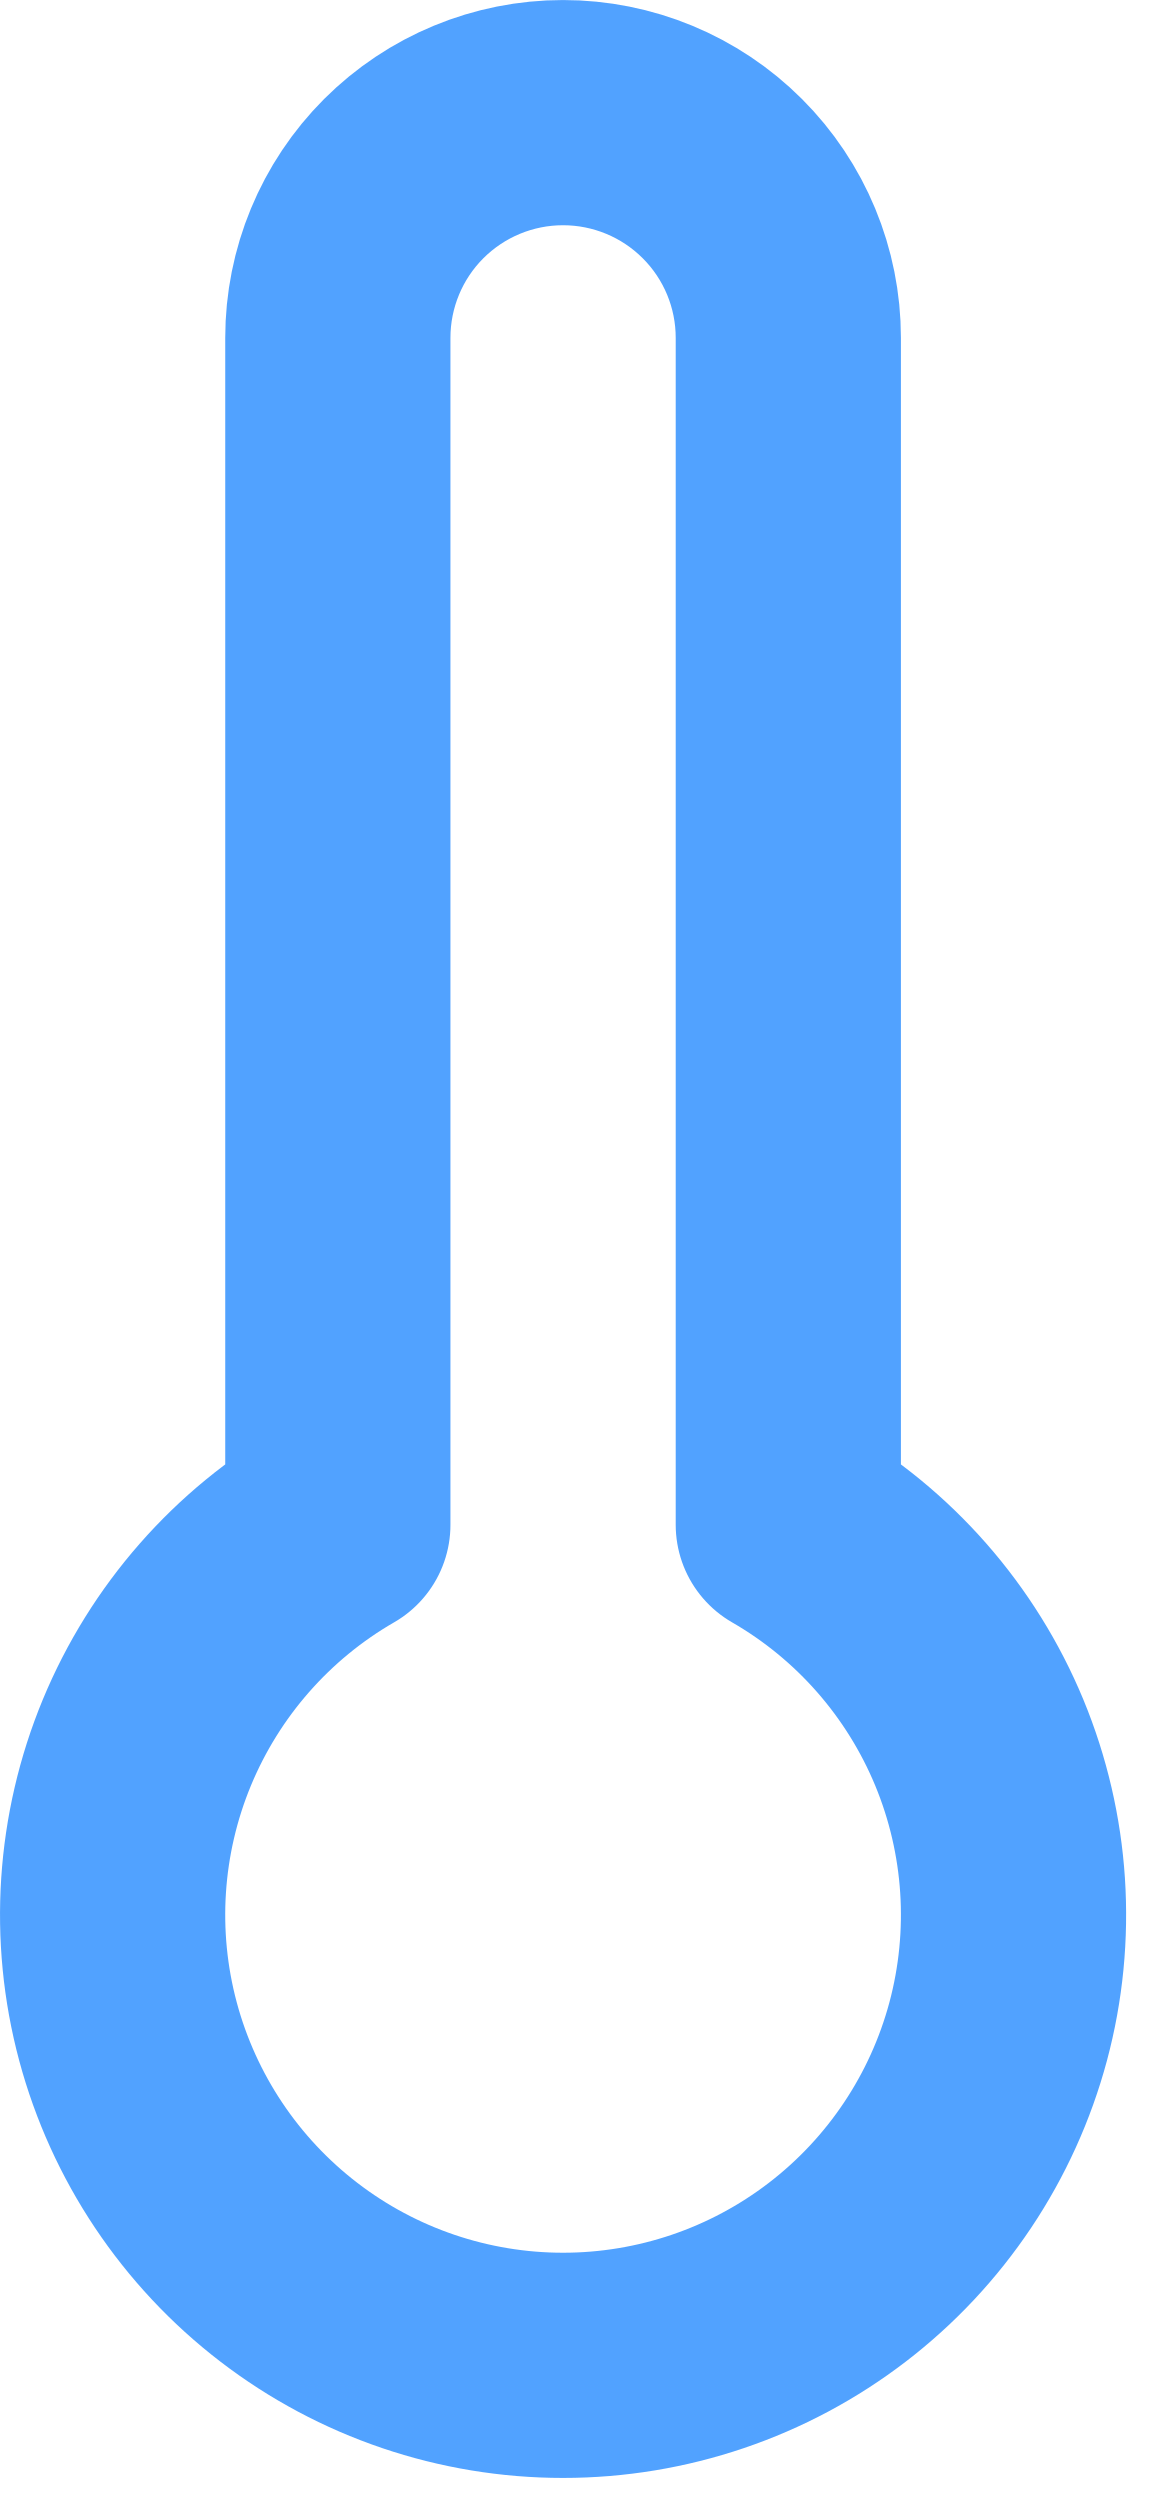
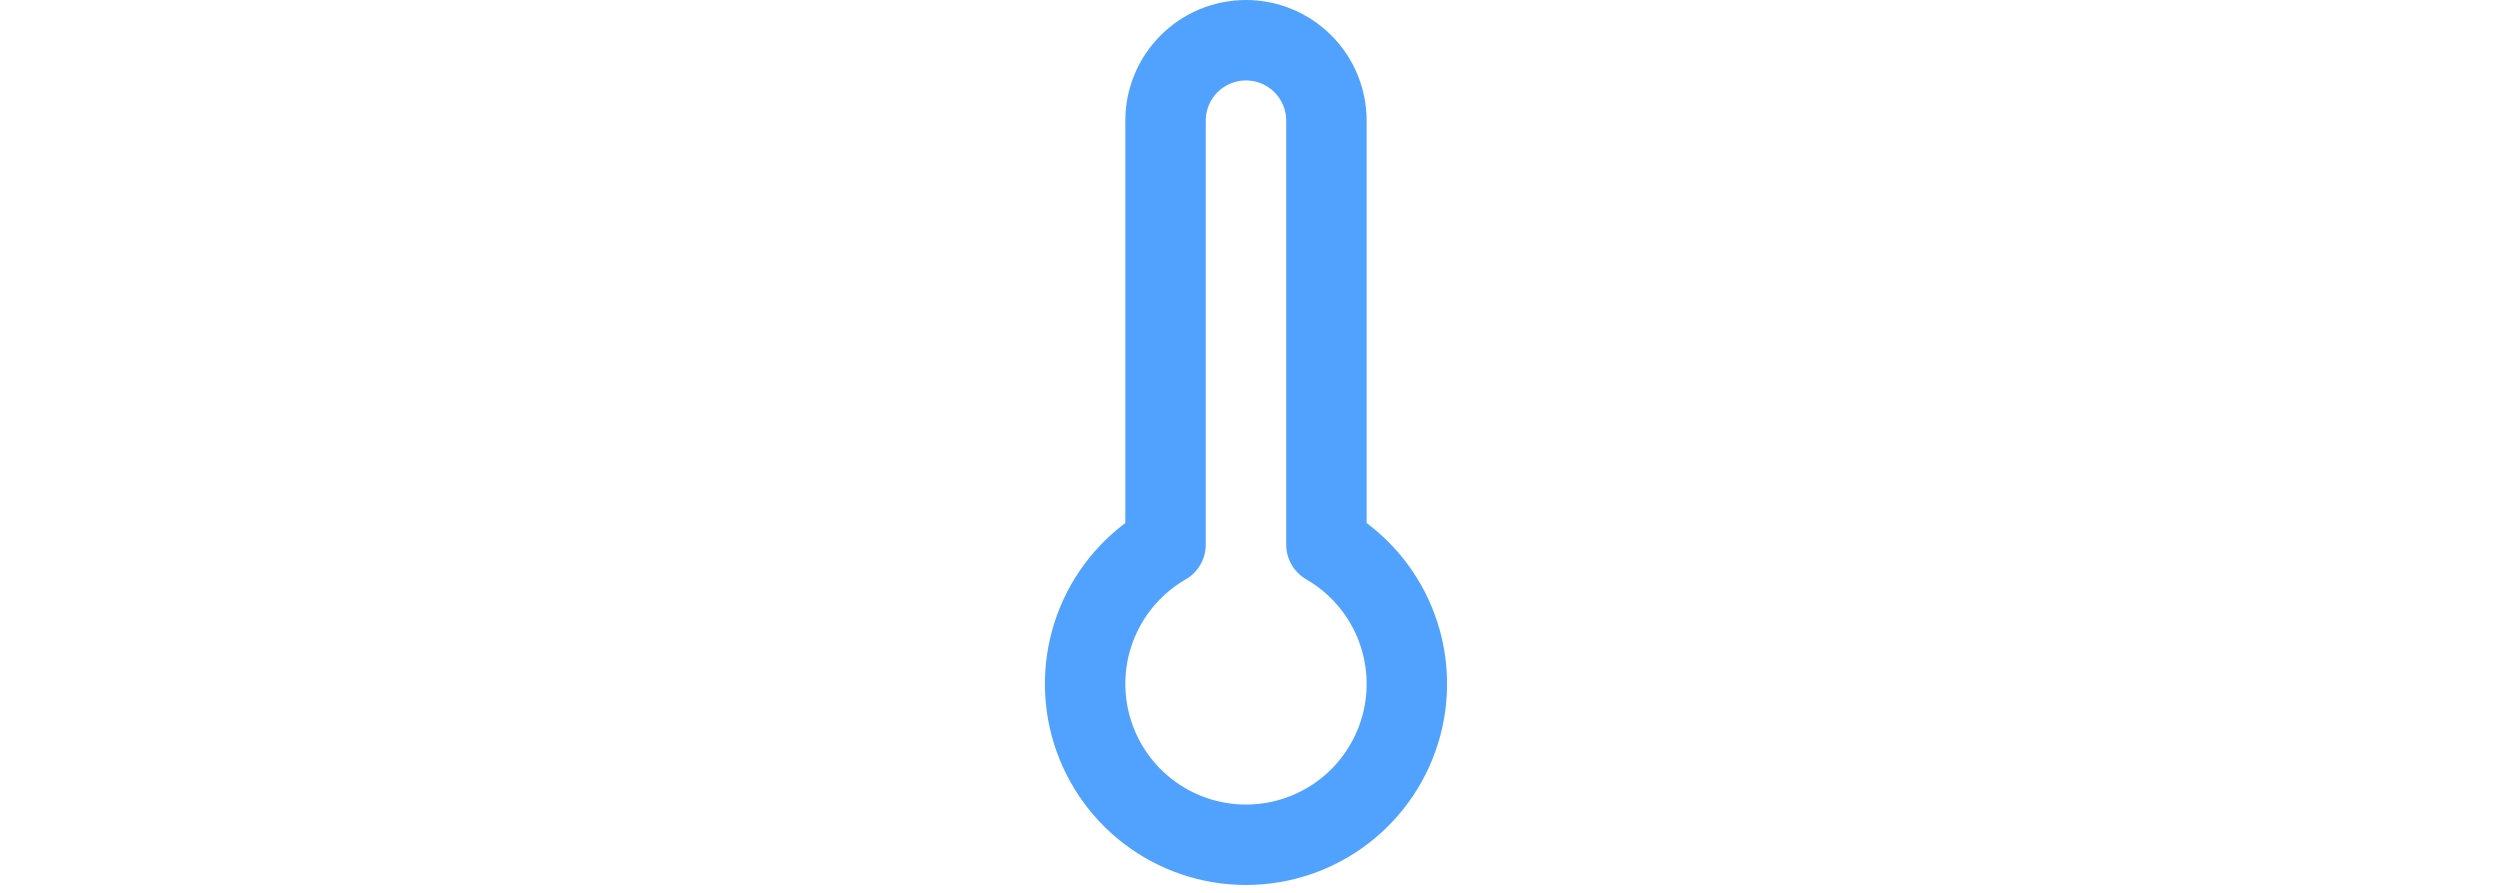
- <svg xmlns="http://www.w3.org/2000/svg" width="17" height="37" viewBox="0 0 17 37" fill="none">
+ <svg xmlns="http://www.w3.org/2000/svg" width="28" height="10" viewBox="0 0 17 37" fill="none">
  <path d="M11.667 5V22.567C12.938 23.3 13.931 24.433 14.493 25.789C15.054 27.145 15.153 28.648 14.773 30.066C14.393 31.483 13.556 32.736 12.392 33.629C11.227 34.523 9.801 35.007 8.333 35.007C6.866 35.007 5.439 34.523 4.275 33.629C3.111 32.736 2.274 31.483 1.894 30.066C1.514 28.648 1.613 27.145 2.174 25.789C2.736 24.433 3.729 23.3 5 22.567V5C5 4.116 5.351 3.268 5.976 2.643C6.602 2.018 7.449 1.667 8.333 1.667C9.217 1.667 10.065 2.018 10.69 2.643C11.316 3.268 11.667 4.116 11.667 5Z" stroke="#51A2FF" stroke-width="3.333" stroke-linecap="round" stroke-linejoin="round" />
</svg>
